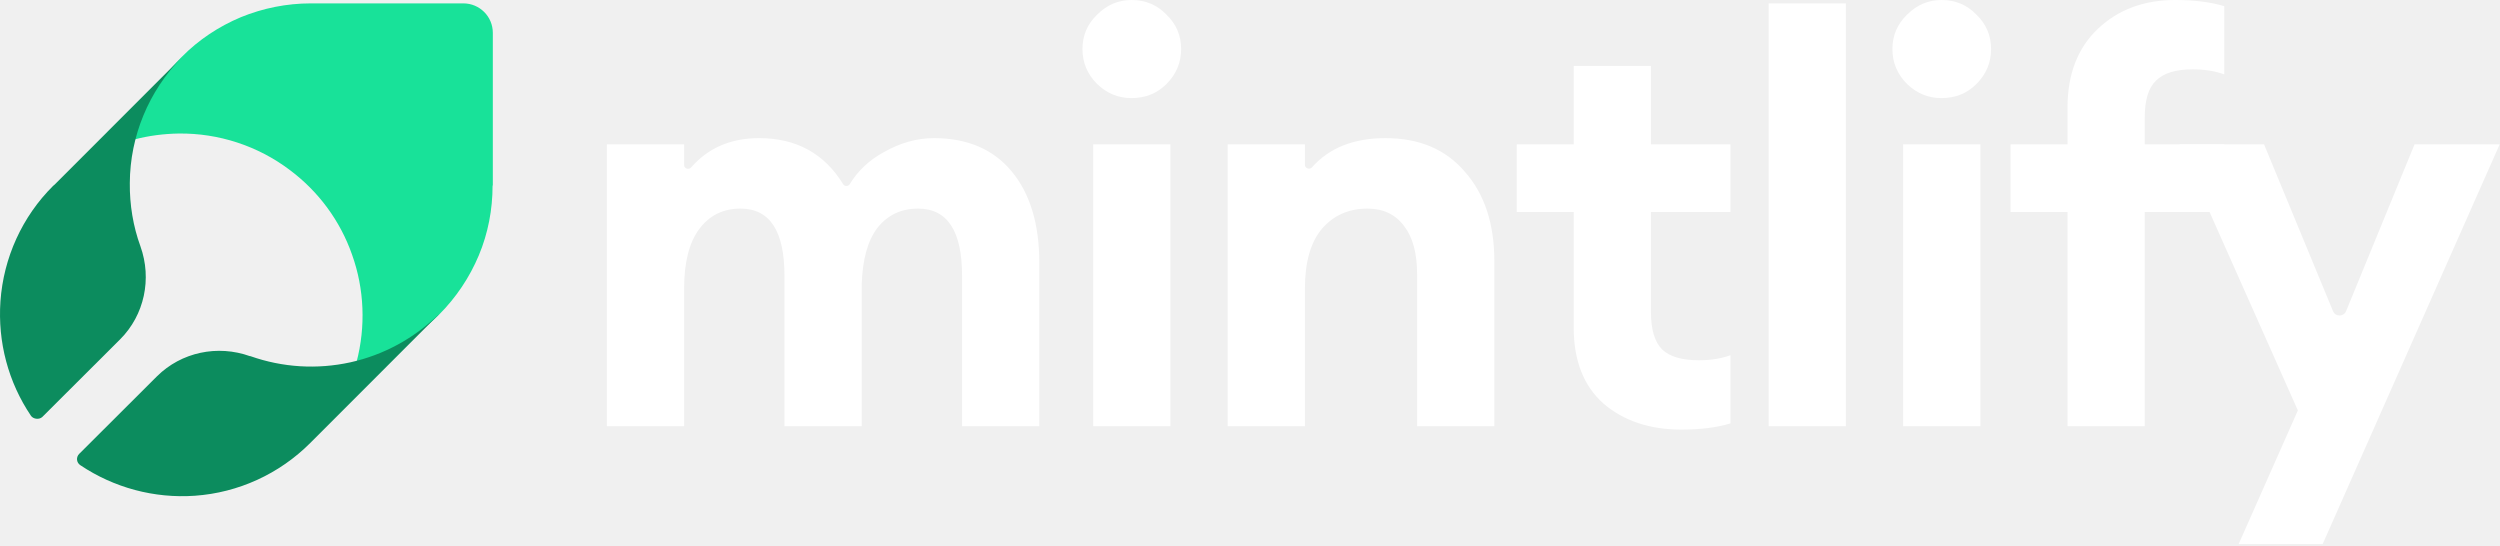
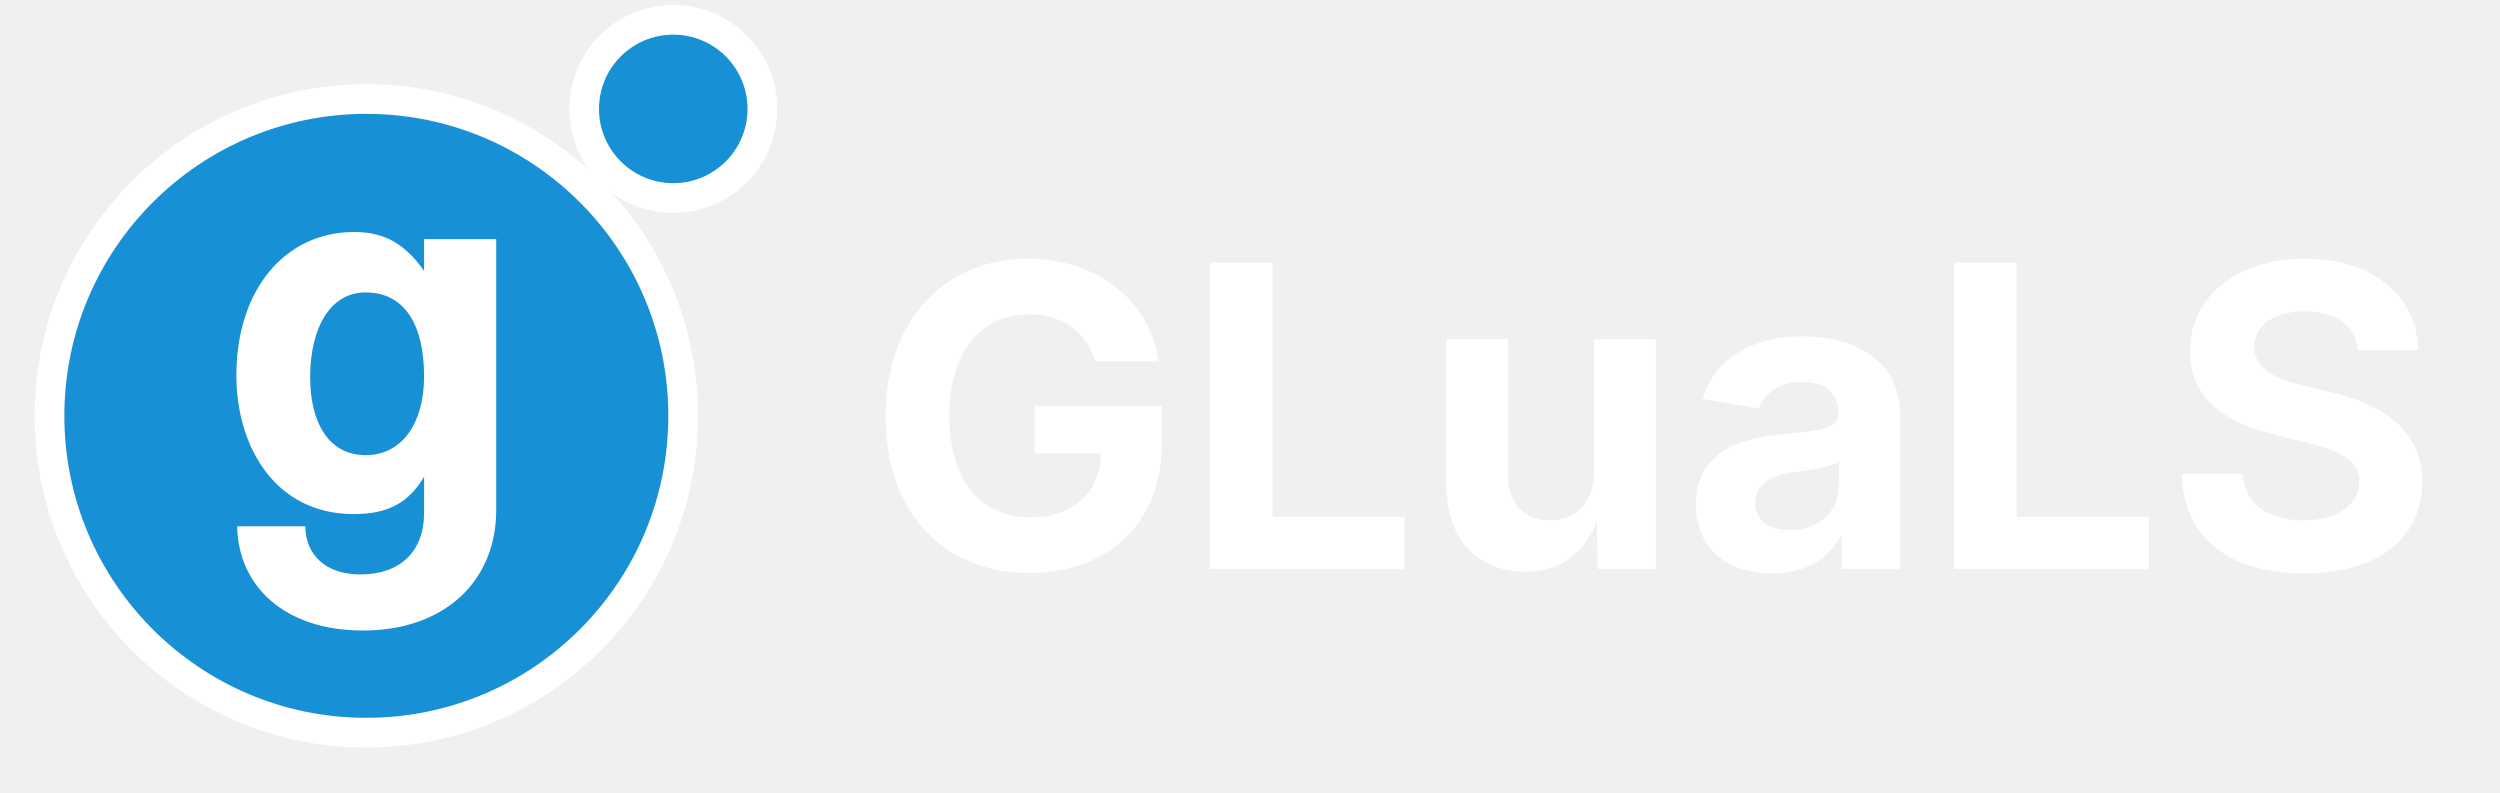
- <svg xmlns="http://www.w3.org/2000/svg" width="1682" height="367" viewBox="0 0 1682 367" fill="none">
-   <path d="M1562.69 366.037H1506.17L1546 276.14L1466.34 97.105H1523.24L1569.66 209.337C1571.28 213.26 1576.84 213.253 1578.45 209.325L1624.52 97.105H1681.79L1562.69 366.037Z" fill="white" />
-   <path d="M1391.02 286.761V142.622H1352.71V97.104H1391.02V72.449C1391.02 49.943 1397.85 32.242 1411.5 19.345C1425.16 6.448 1442.48 0 1463.47 0C1476.37 0 1487.37 1.391 1496.47 4.172V50.069C1490.4 47.793 1483.32 46.656 1475.23 46.656C1463.85 46.656 1455.63 49.184 1450.57 54.242C1445.51 59.046 1442.99 67.265 1442.99 78.897V97.104H1496.47V142.622H1442.99V286.761H1391.02Z" fill="white" />
-   <path d="M1306.22 66.001C1297.37 66.001 1289.66 62.84 1283.08 56.518C1276.51 49.943 1273.22 42.104 1273.22 33C1273.22 23.897 1276.51 16.184 1283.08 9.862C1289.66 3.287 1297.37 0 1306.22 0C1315.58 0 1323.42 3.287 1329.74 9.862C1336.31 16.184 1339.6 23.897 1339.6 33C1339.6 42.104 1336.31 49.943 1329.74 56.518C1323.42 62.84 1315.58 66.001 1306.22 66.001ZM1280.43 286.761V97.104H1332.39V286.761H1280.43Z" fill="white" />
-   <path d="M1189.94 286.761V2.276H1241.91V286.761H1189.94Z" fill="white" />
-   <path d="M1131.24 289.037C1110 289.037 1092.55 283.221 1078.89 271.588C1065.49 259.703 1058.79 242.634 1058.79 220.381V142.622H1020.48V97.104H1058.79V44.38H1110.76V97.104H1164.24V142.622H1110.76V210.14C1110.76 221.772 1113.29 230.117 1118.34 235.174C1123.4 239.979 1131.62 242.381 1143 242.381C1151.09 242.381 1158.17 241.243 1164.24 238.967V284.864C1155.14 287.646 1144.14 289.037 1131.24 289.037Z" fill="white" />
-   <path d="M825.979 286.761V97.104H877.945V110.967C877.945 113.311 881.135 114.347 882.688 112.591C894.273 99.485 910.773 92.932 932.187 92.932C954.946 92.932 972.774 100.518 985.67 115.69C998.82 130.61 1005.39 150.587 1005.39 175.622V286.761H953.429V184.346C953.429 170.438 950.521 159.691 944.704 152.104C938.888 144.265 930.67 140.346 920.049 140.346C907.405 140.346 897.164 144.898 889.325 154.001C881.738 163.105 877.945 176.507 877.945 194.208V286.761H825.979Z" fill="white" />
-   <path d="M761.286 66.001C752.436 66.001 744.723 62.84 738.148 56.518C731.574 49.943 728.286 42.104 728.286 33C728.286 23.897 731.574 16.184 738.148 9.862C744.723 3.287 752.436 0 761.286 0C770.643 0 778.482 3.287 784.804 9.862C791.379 16.184 794.666 23.897 794.666 33C794.666 42.104 791.379 49.943 784.804 56.518C778.482 62.84 770.643 66.001 761.286 66.001ZM735.493 286.761V97.104H787.459V286.761H735.493Z" fill="white" />
-   <path d="M647.273 286.761V185.484C647.273 155.392 637.411 140.346 617.686 140.346C606.307 140.346 597.204 144.645 590.376 153.242C583.801 161.84 580.261 174.61 579.755 191.553V286.761H527.789V185.484C527.789 155.392 517.927 140.346 498.203 140.346C486.571 140.346 477.341 144.898 470.513 154.001C463.685 163.105 460.272 176.507 460.272 194.208V286.761H408.306V97.104H460.272V111.103C460.272 113.435 463.407 114.462 464.939 112.704C476.419 99.522 491.68 92.932 510.72 92.932C535.742 92.932 554.588 103.262 567.259 123.923C568.258 125.553 570.718 125.527 571.712 123.894C577.189 114.891 584.802 107.731 594.548 102.414C605.675 96.093 616.928 92.932 628.307 92.932C650.813 92.932 668.261 100.391 680.652 115.311C693.043 130.231 699.239 150.714 699.239 176.76V286.761H647.273Z" fill="white" />
-   <path d="M331.569 124.833V22.09C331.569 11.065 322.625 2.276 311.764 2.276H209.069C192.938 2.276 176.967 5.472 162.113 11.544C147.26 17.775 133.685 26.724 122.345 38.228L121.546 39.027C106.533 54.207 95.833 73.062 90.402 93.834C100.145 91.277 110.206 89.999 120.268 89.839C147.1 89.52 173.453 98.148 194.855 114.287C214.18 128.668 228.873 148.481 236.859 171.331C245.164 194.5 246.122 219.746 239.893 243.554C260.496 238.122 279.503 227.416 294.675 212.396L295.474 211.597C306.813 200.252 315.917 186.67 322.145 171.81C328.374 156.95 331.409 140.971 331.409 124.833H331.569Z" fill="#18E299" />
-   <path d="M87.337 123.098C87.496 91.579 100.066 61.334 122.182 38.73L36.739 124.212C36.421 124.531 36.102 124.69 35.784 125.008C14.941 145.702 2.371 173.4 0.303 202.69C-1.607 230.07 5.553 257.131 20.828 279.736C22.285 281.892 26.238 282.601 28.466 280.532L80.813 228.319C97.202 211.923 102.293 187.568 94.497 165.759C89.564 152.229 87.178 137.743 87.337 123.098Z" fill="#0C8C5E" />
-   <path d="M294.976 211.605C278.587 227.683 258.062 238.826 235.786 243.761C213.351 248.695 190.121 247.263 168.482 239.622C168.482 239.622 168.323 239.622 168.164 239.622C146.365 231.822 122.022 236.916 105.633 253.153L53.285 305.365C51.057 307.594 51.376 311.255 54.081 313.006C76.674 328.129 103.724 335.451 131.091 333.541C160.368 331.472 187.894 318.896 208.737 298.043L209.533 297.247L294.976 211.765V211.605Z" fill="#0C8C5E" />
+ <svg xmlns="http://www.w3.org/2000/svg" width="1010" height="320" viewBox="-20 -40 1010 320" fill="none">
+   <circle cx="128" cy="128" r="128" fill="#1890D5" stroke="white" stroke-width="12" />
+   <circle cx="252" cy="4" r="36" fill="#1890D5" stroke="white" stroke-width="12" />
+   <path d="M 151.33,56.61 V 69.41 C 143.28,58.16 135.07,53.73 123.07,53.73 C 95.22,53.73 75.49,76.91 75.49,111.74 C 75.49,139.94 90.81,167.69 122.91,167.69 C 136.97,167.69 145.18,162.95 151.33,152.61 V 167.22 C 151.33,183.05 141.41,192.07 125.61,192.07 C 111.86,192.07 103.5,184.5 103.34,172.62 H 75.8 C 76.27,196.74 94.83,214.73 126.62,214.73 C 159.81,214.73 180.47,194.61 180.47,166.09 V 56.61 H 151.33 Z M 127.72,143.88 C 112.72,143.88 105.3,130.61 105.3,112.45 C 105.3,93.06 113.03,78.14 127.72,78.14 C 143.44,78.14 151.33,91.1 151.33,112.14 C 151.33,130.92 142.42,143.88 127.72,143.88 Z" fill="white" />
+   <text x="330" y="128" dominant-baseline="central" font-family="Inter, 'Segoe UI', Helvetica, Arial, sans-serif" font-size="170" font-weight="700" fill="#FFFFFF">GLuaLS</text>
</svg>
